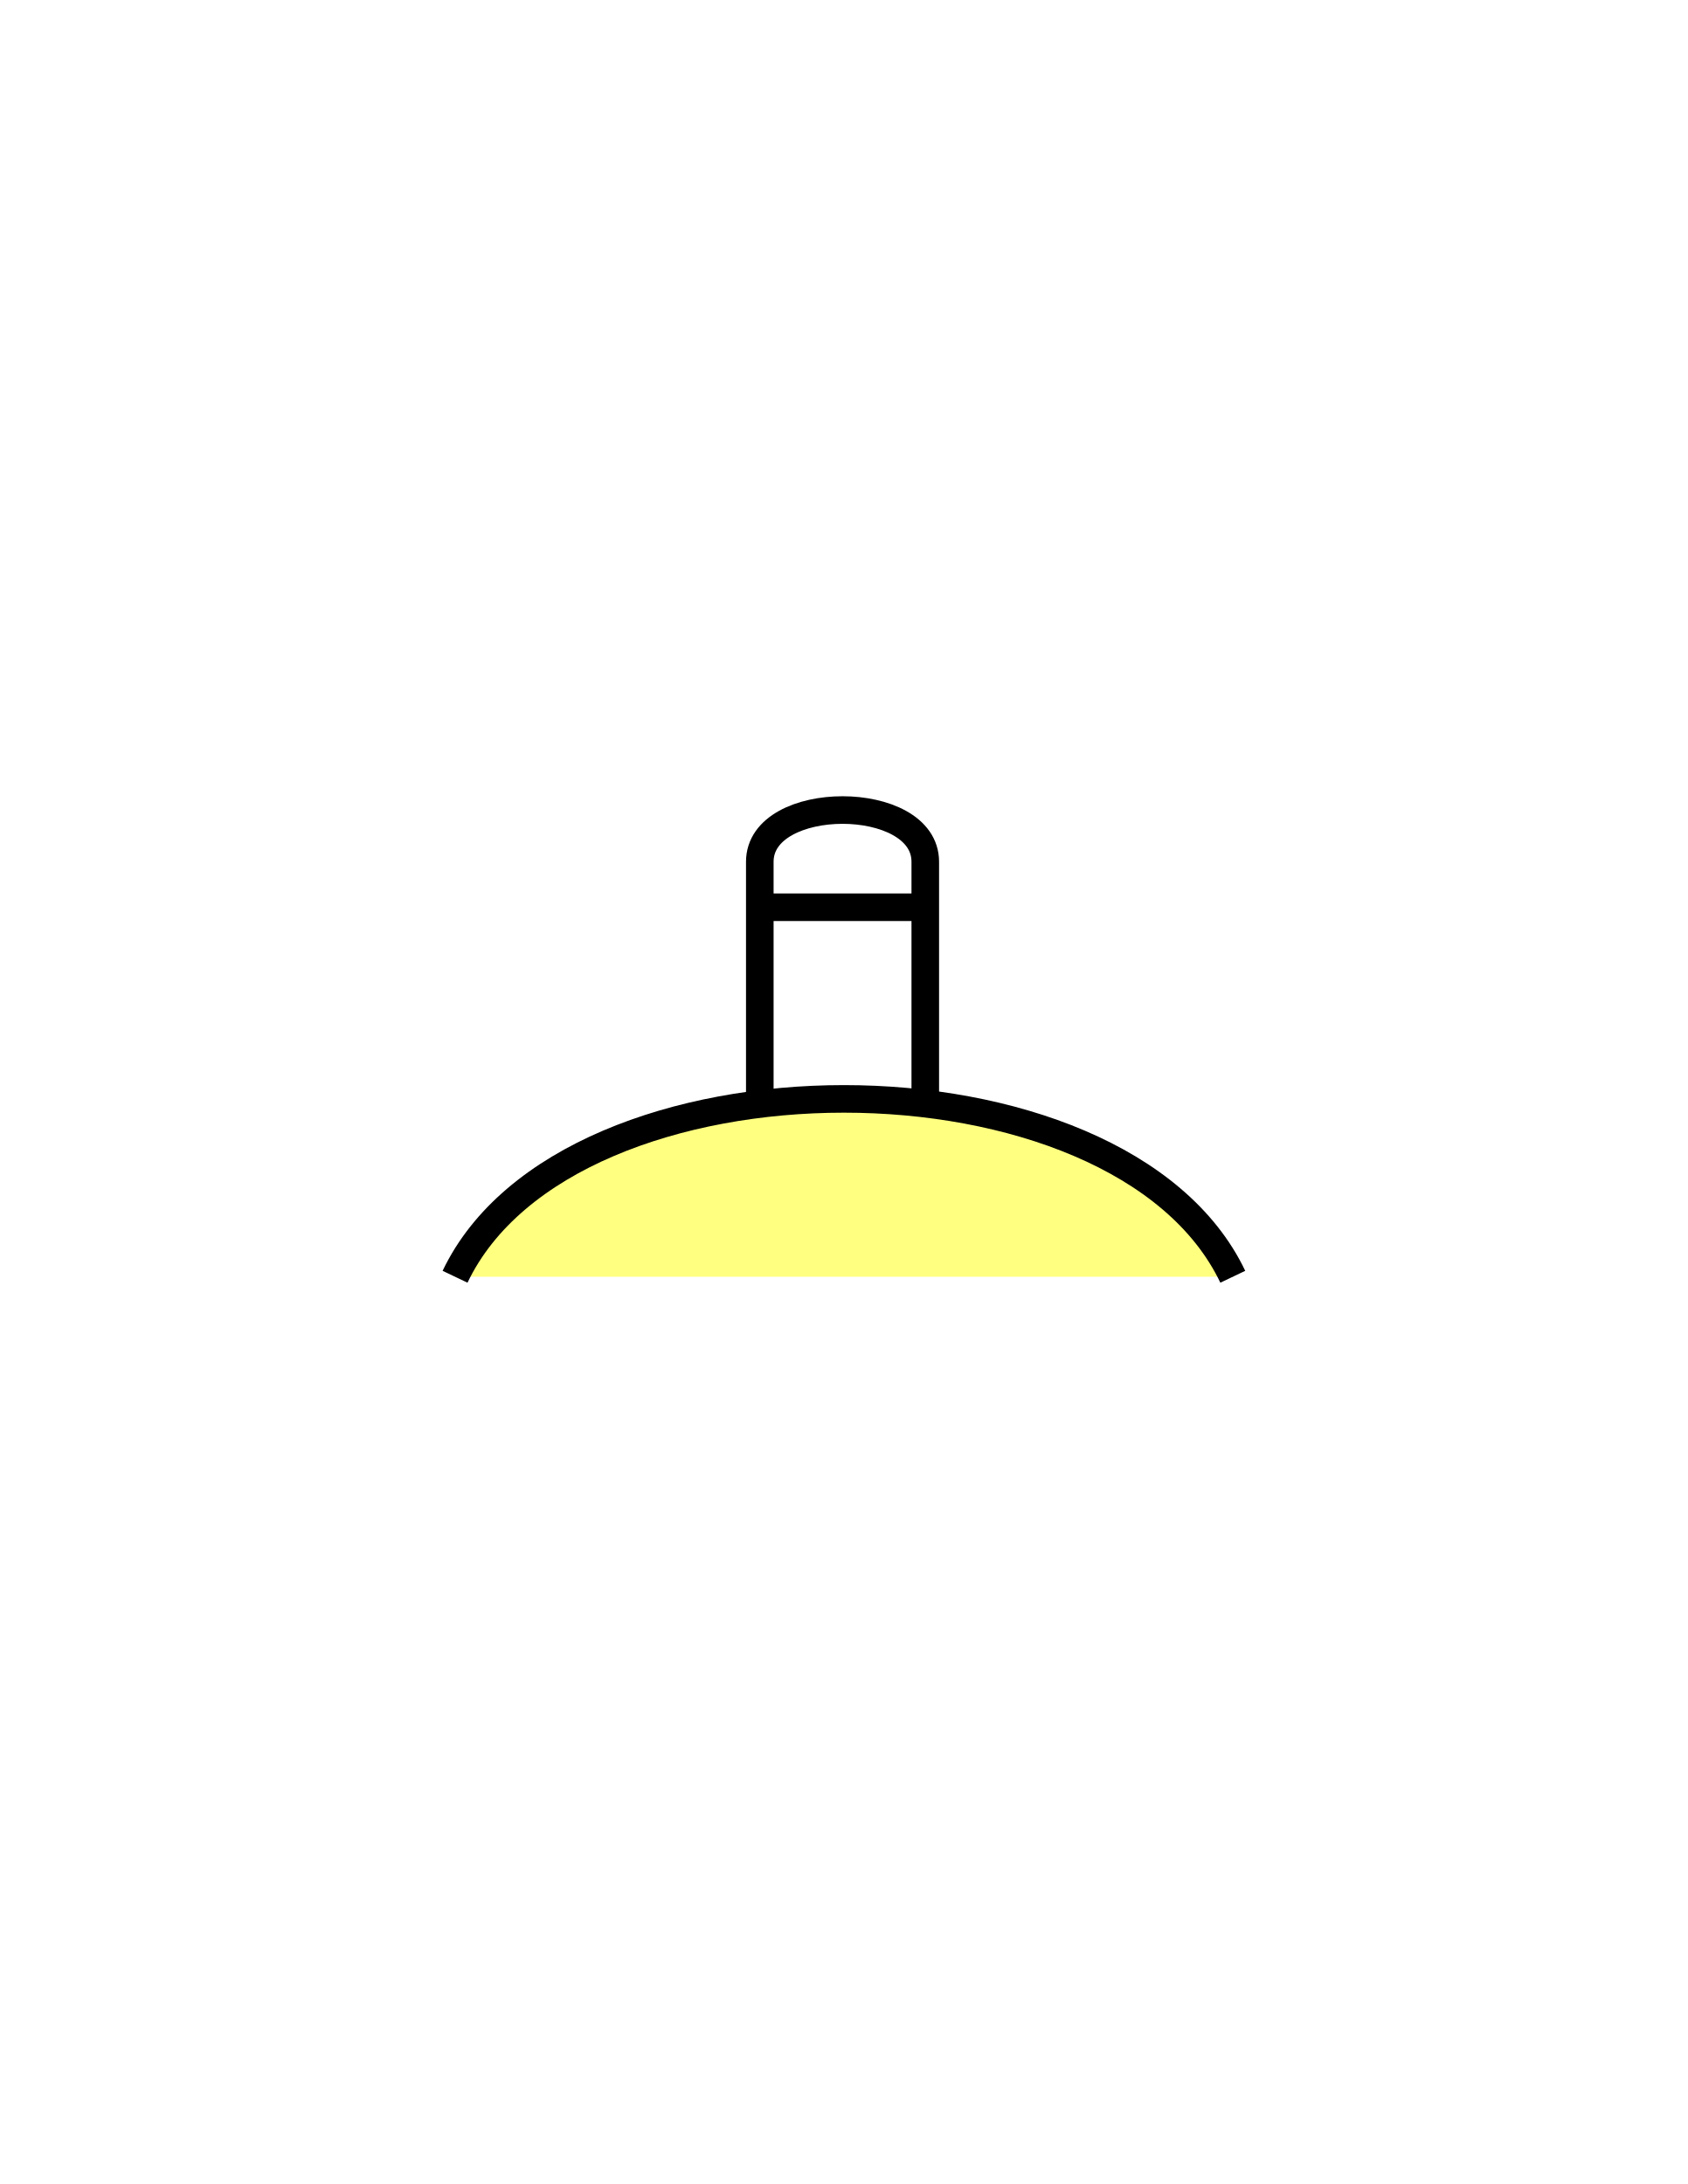
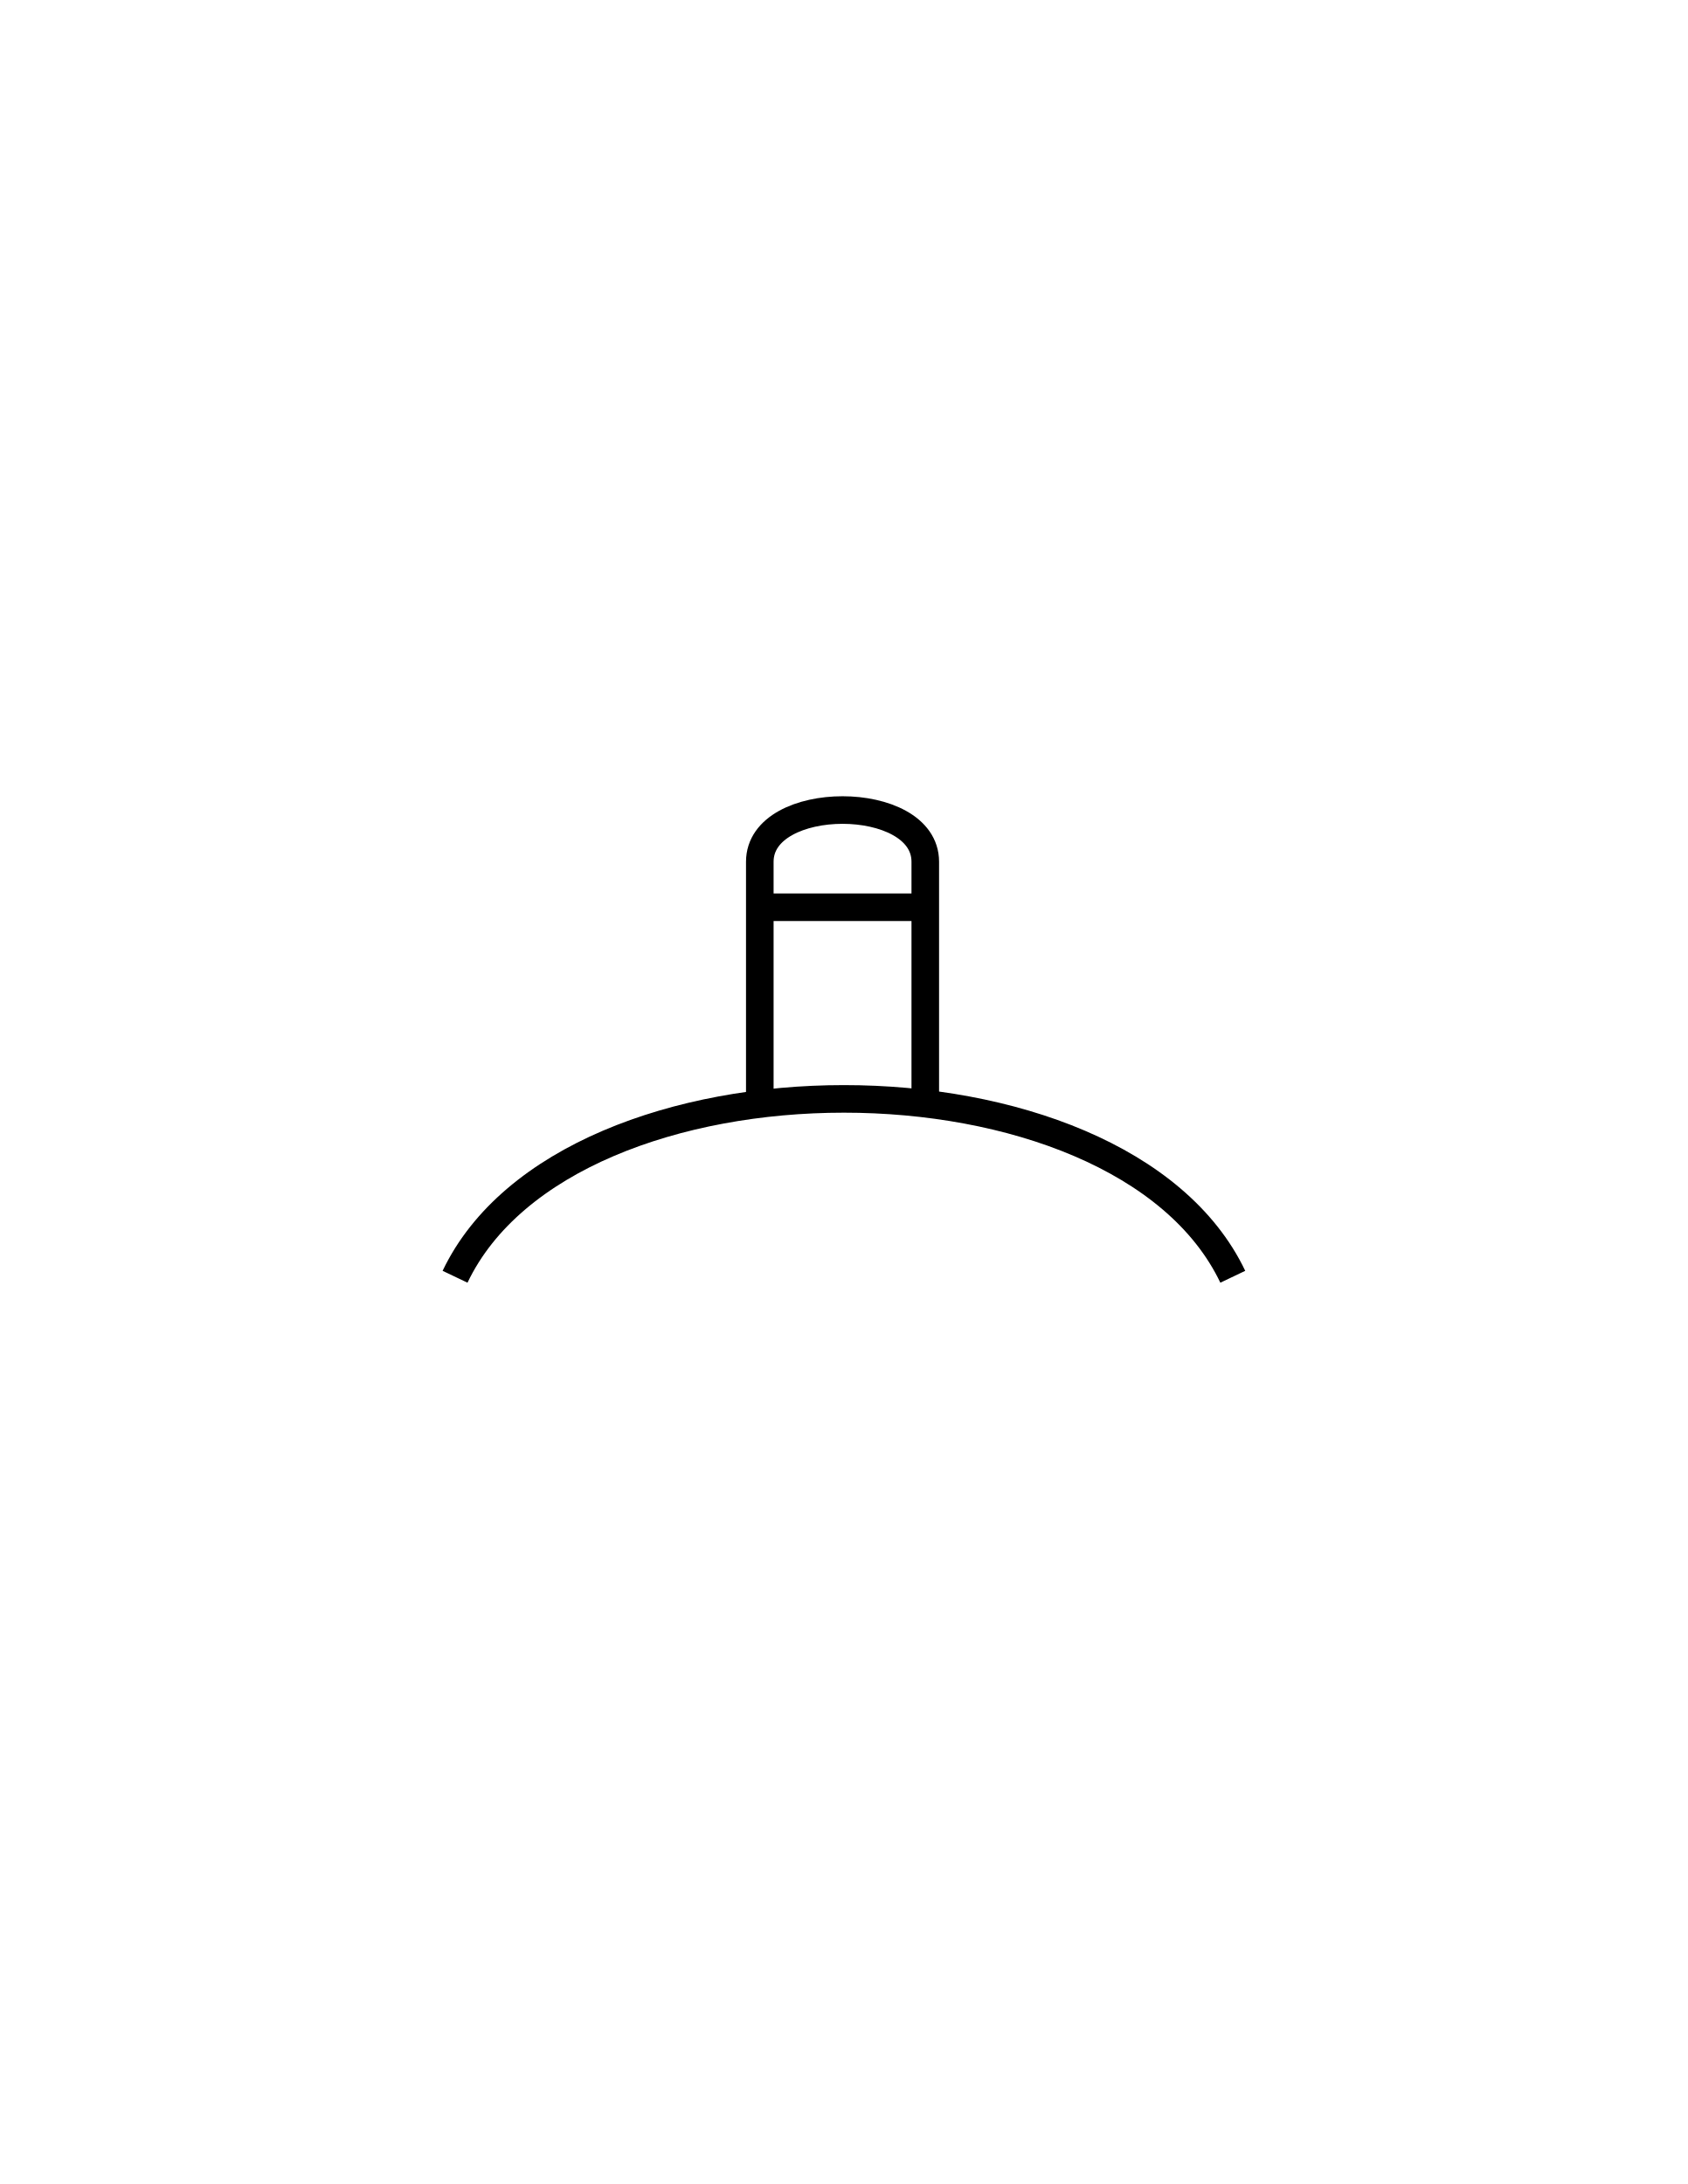
<svg xmlns="http://www.w3.org/2000/svg" version="1.1" id="Version_1.0" x="0px" y="0px" width="612px" height="792px" viewBox="0 0 612 792" style="enable-background:new 0 0 612 792;" xml:space="preserve">
  <g id="frame" style="display:none;">
    <path style="display:inline;fill:none;stroke:#0042E9;stroke-width:5;" d="M221,480c0,115,170,115,170,0c115,0,115-170,0-170   c0-115-170-115-170,0C106,310,106,480,221,480z" />
  </g>
  <g>
-     <path style="fill:none;stroke:#000000;stroke-width:10;" d="M275.5,444.5v-132c0-25,60-25,60,0v132" />
+     <path style="fill:none;stroke:#000000;stroke-width:10;" d="M335.5,400.243V312.5c0-25-60-25-60,0v87.862" />
  </g>
  <g>
    <line style="fill:none;stroke:#000000;stroke-width:10;" x1="275" y1="329" x2="335" y2="329" />
  </g>
  <g>
-     <path style="fill:#FFFF80;stroke:#000000;stroke-width:10;" d="M165,463c41-86,241-86,282,0" />
+     <path style="fill:none;stroke:#000000;stroke-width:10;" d="M165,463c41-86,241-86,282,0" />
  </g>
</svg>
